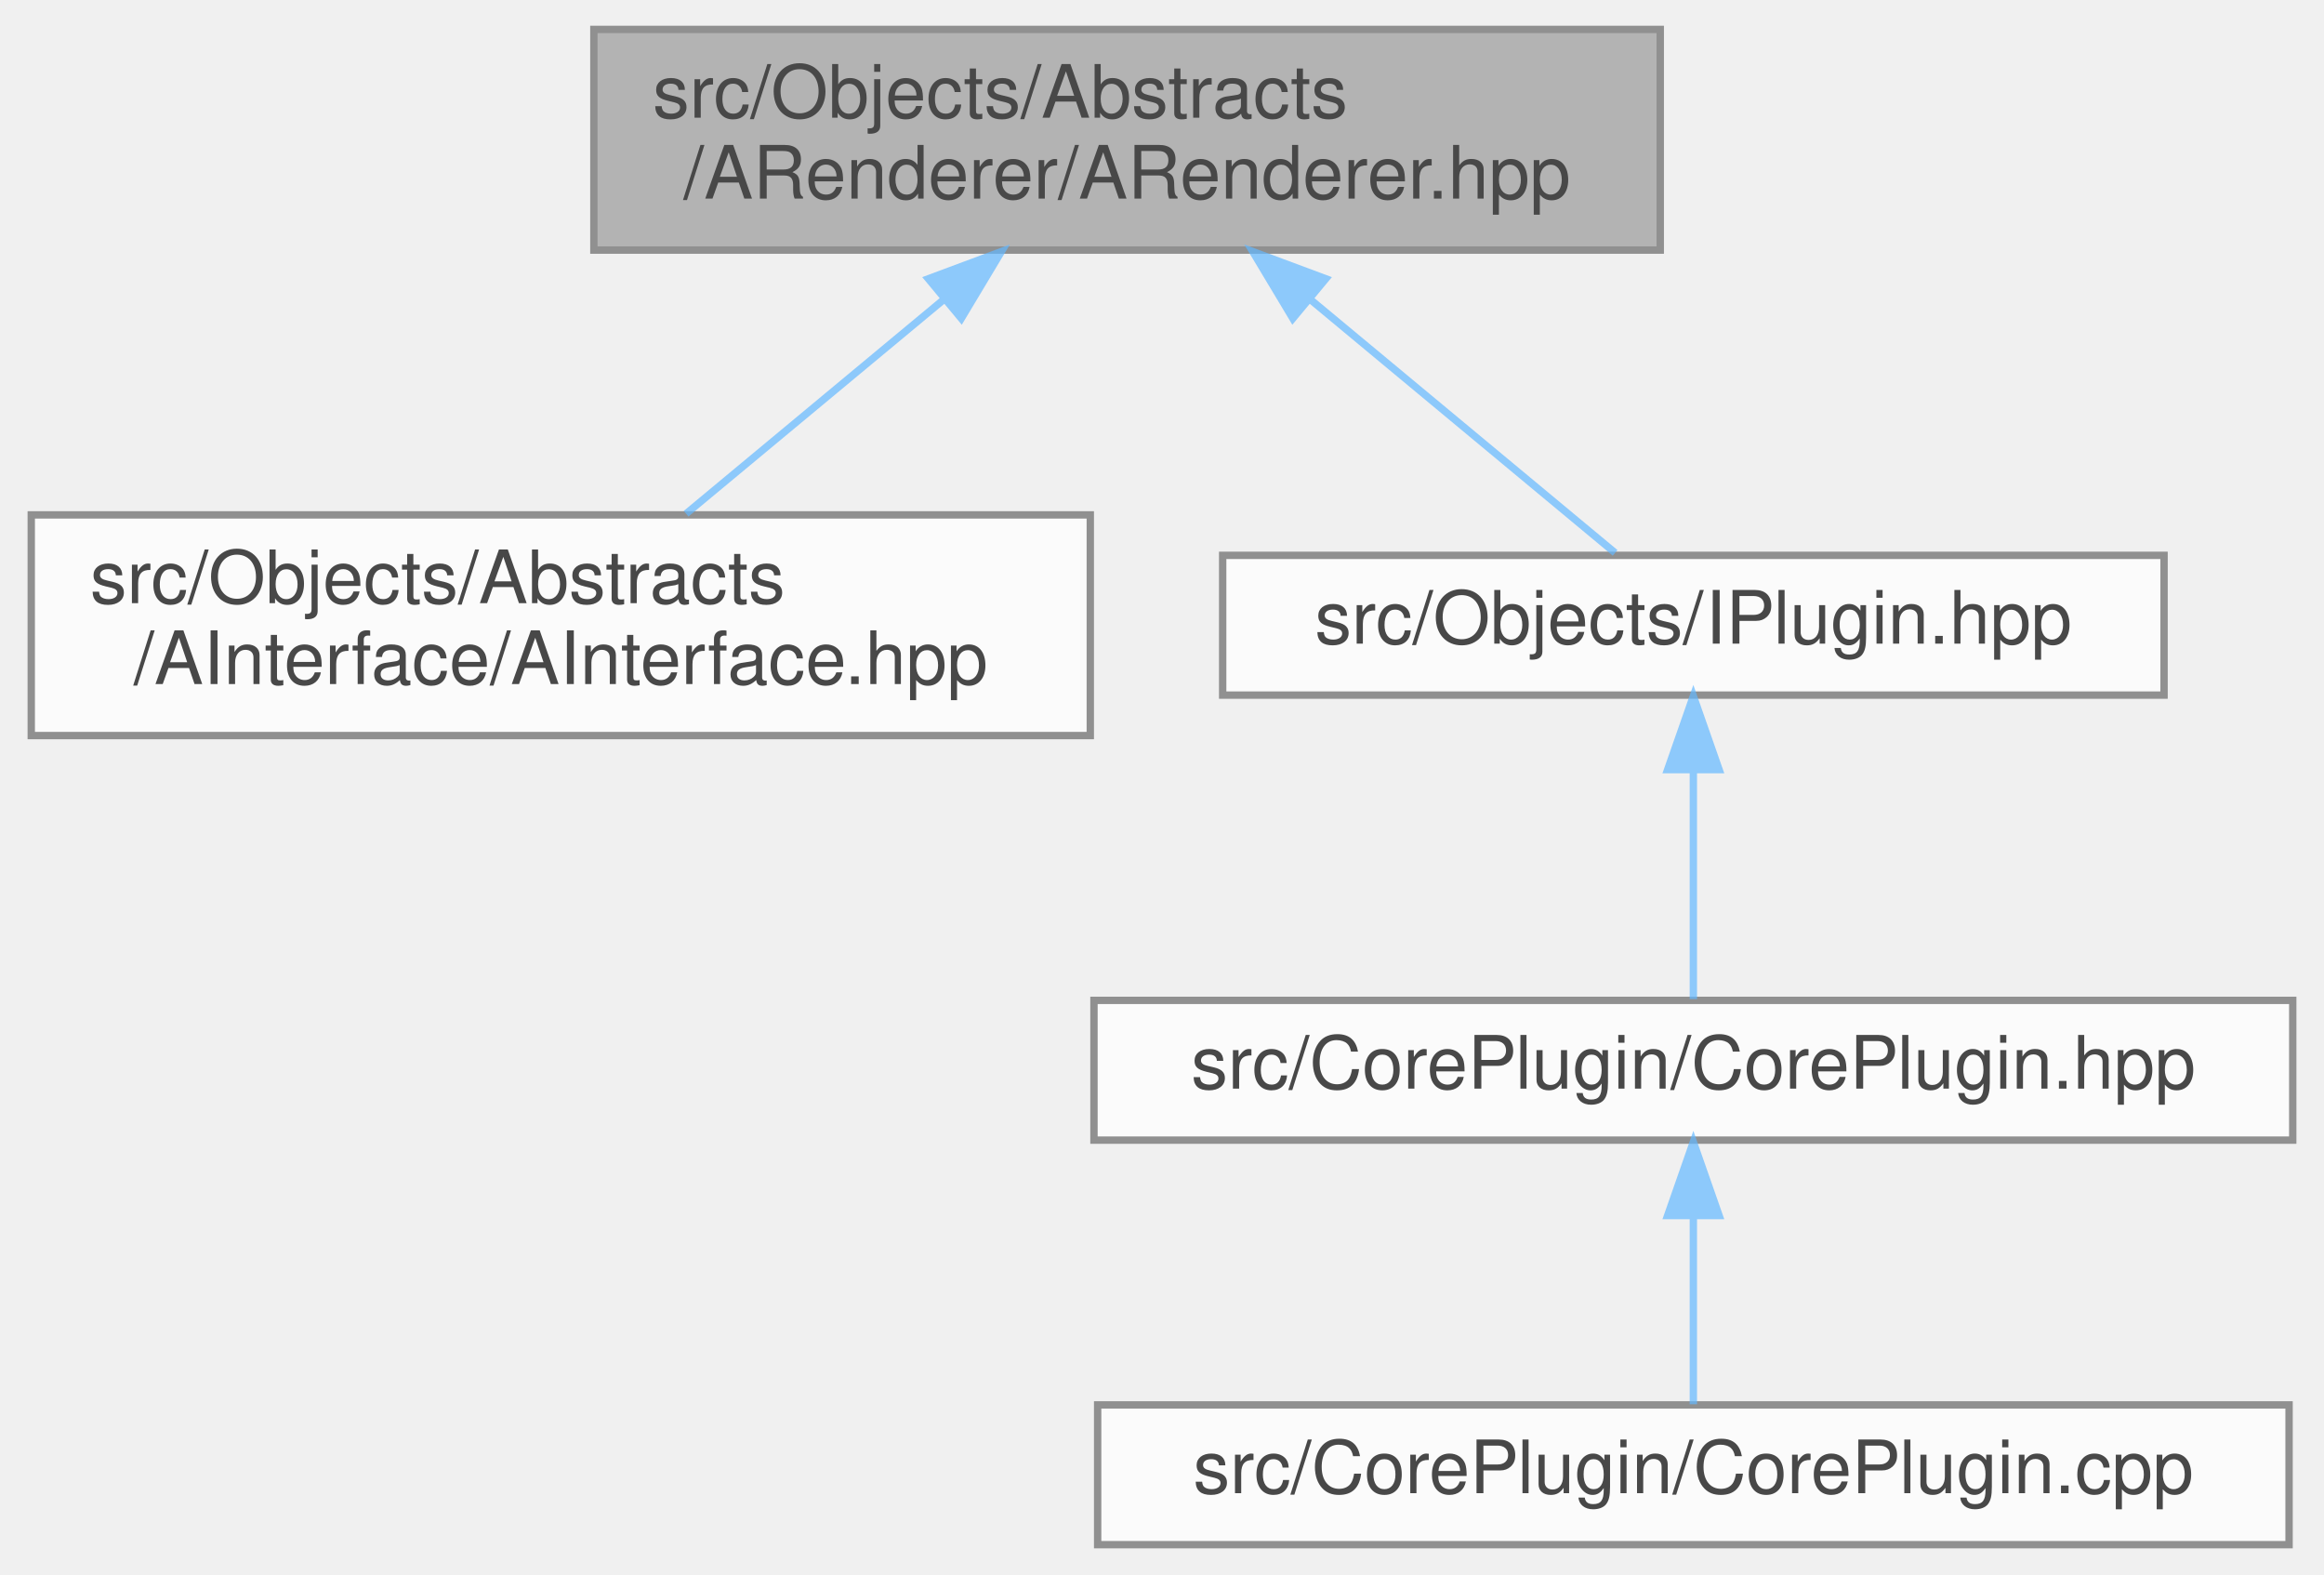
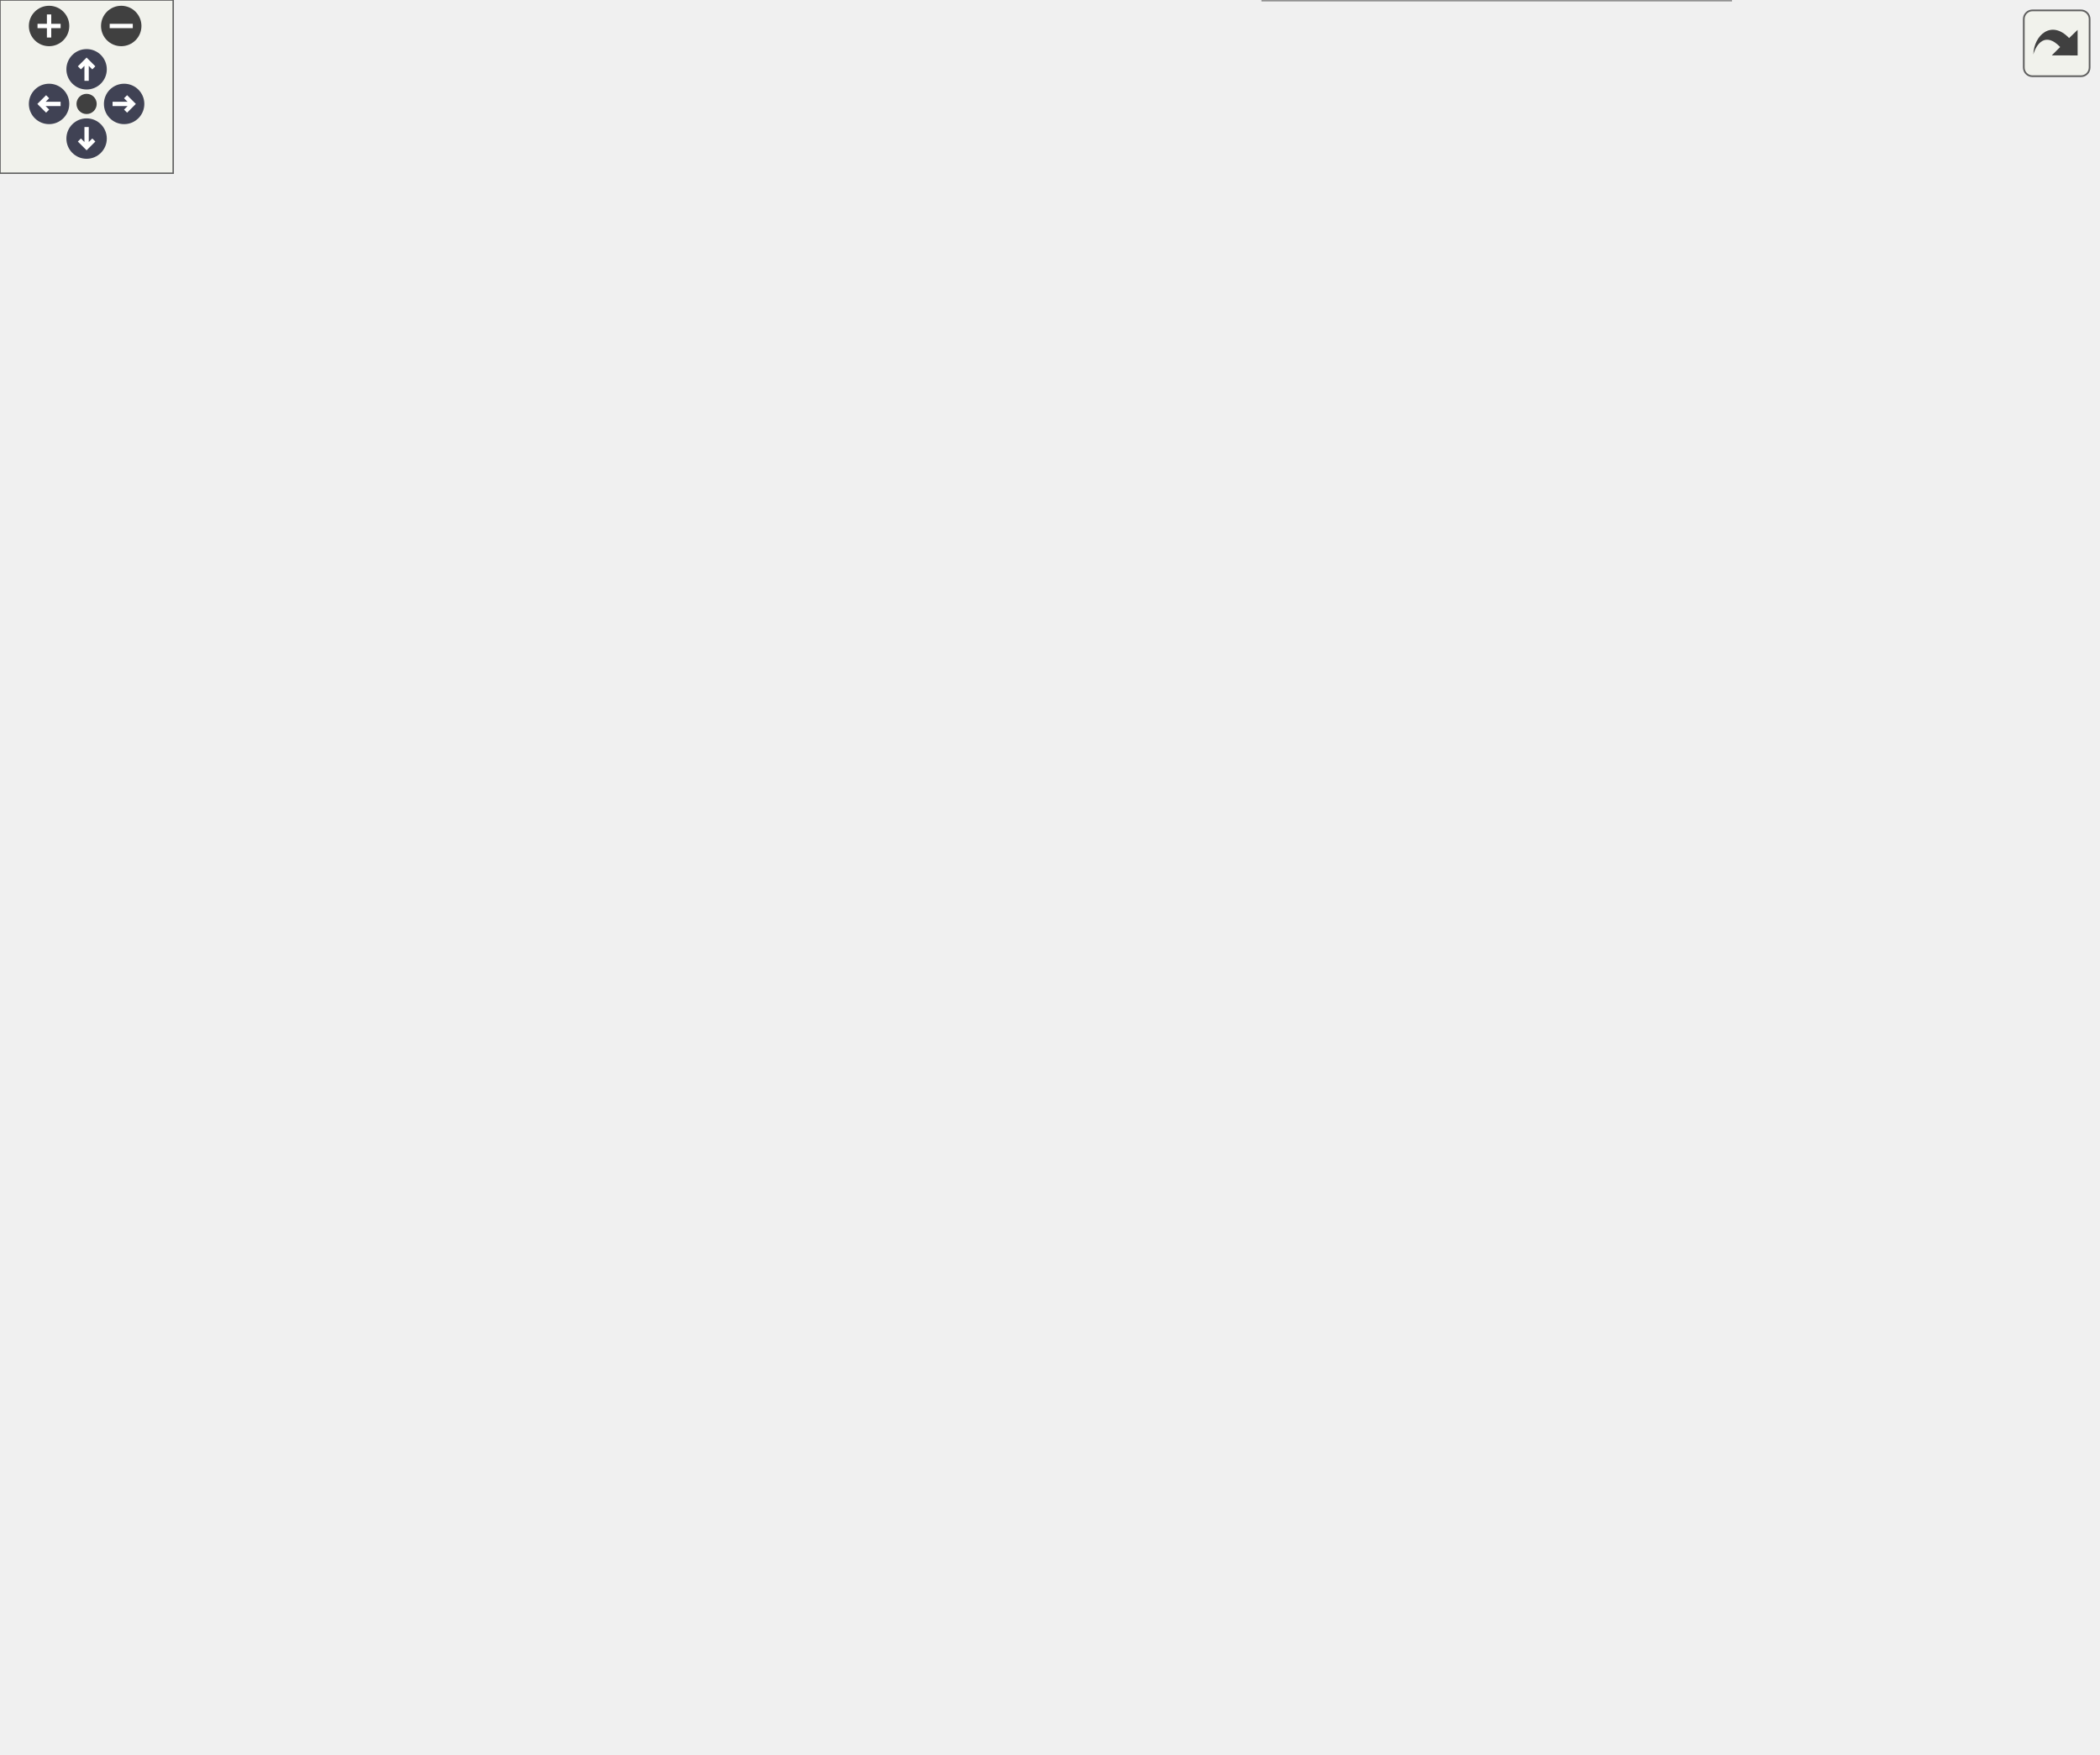
- <svg xmlns="http://www.w3.org/2000/svg" xmlns:xlink="http://www.w3.org/1999/xlink" width="316pt" height="214pt" viewBox="0.00 0.00 315.50 214.00">
-   <svg id="main" version="1.1" xml:space="preserve">
-     <style type="text/css">
+ <svg xmlns="http://www.w3.org/2000/svg" xmlns:xlink="http://www.w3.org/1999/xlink" id="main" version="1.1" xml:space="preserve">
+   <style type="text/css">
.node, .edge {opacity: 0.7;}
.node.selected, .edge.selected {opacity: 1;}
.edge:hover path { stroke: red; }
.edge:hover polygon { stroke: red; fill: red; }
</style>
-     <svg id="graph" class="graph">
-       <g id="graph0" class="graph" transform="scale(1 1) rotate(0) translate(4 210)">
-         <g id="Node000001" class="node">
-           <g id="a_Node000001">
-             <a xlink:title=" ">
-               <polygon fill="#999999" stroke="#666666" points="221.5,-206 76.5,-206 76.5,-176 221.5,-176 221.5,-206" />
-               <text text-anchor="start" x="84.5" y="-194" font-family="Helvetica,sans-Serif" font-size="10.00">src/Objects/Abstracts</text>
-               <text text-anchor="middle" x="149" y="-183" font-family="Helvetica,sans-Serif" font-size="10.00">/ARenderer/ARenderer.hpp</text>
-             </a>
-           </g>
-         </g>
-         <g id="Node000002" class="node">
-           <g id="a_Node000002">
-             <a xlink:href="AInterface_8hpp.html" target="_top" xlink:title=" ">
-               <polygon fill="white" stroke="#666666" points="144,-140 0,-140 0,-110 144,-110 144,-140" />
-               <text text-anchor="start" x="8" y="-128" font-family="Helvetica,sans-Serif" font-size="10.00">src/Objects/Abstracts</text>
-               <text text-anchor="middle" x="72" y="-117" font-family="Helvetica,sans-Serif" font-size="10.00">/AInterface/AInterface.hpp</text>
-             </a>
-           </g>
-         </g>
-         <g id="edge1_Node000001_Node000002" class="edge">
-           <g id="a_edge1_Node000001_Node000002">
-             <a xlink:title=" ">
-               <path fill="none" stroke="#63b8ff" d="M123.98,-169.2C112.55,-159.7 99.3,-148.69 89.04,-140.16" />
-               <polygon fill="#63b8ff" stroke="#63b8ff" points="121.98,-172.1 131.91,-175.8 126.46,-166.71 121.98,-172.1" />
-             </a>
-           </g>
-         </g>
-         <g id="Node000003" class="node">
-           <g id="a_Node000003">
-             <a xlink:href="IPlugin_8hpp.html" target="_top" xlink:title=" ">
-               <polygon fill="white" stroke="#666666" points="290,-134.5 162,-134.5 162,-115.5 290,-115.5 290,-134.5" />
-               <text text-anchor="middle" x="226" y="-122.5" font-family="Helvetica,sans-Serif" font-size="10.00">src/Objects/IPlugin.hpp</text>
-             </a>
-           </g>
-         </g>
-         <g id="edge2_Node000001_Node000003" class="edge">
-           <g id="a_edge2_Node000001_Node000003">
-             <a xlink:title=" ">
-               <path fill="none" stroke="#63b8ff" d="M173.95,-169.26C187.96,-157.61 204.72,-143.69 215.36,-134.84" />
-               <polygon fill="#63b8ff" stroke="#63b8ff" points="171.54,-166.71 166.09,-175.8 176.02,-172.1 171.54,-166.71" />
-             </a>
-           </g>
-         </g>
-         <g id="Node000004" class="node">
-           <g id="a_Node000004">
-             <a xlink:href="CorePlugin_8hpp.html" target="_top" xlink:title=" ">
-               <polygon fill="white" stroke="#666666" points="307.5,-74 144.5,-74 144.5,-55 307.5,-55 307.5,-74" />
-               <text text-anchor="middle" x="226" y="-62" font-family="Helvetica,sans-Serif" font-size="10.00">src/CorePlugin/CorePlugin.hpp</text>
-             </a>
-           </g>
-         </g>
-         <g id="edge3_Node000003_Node000004" class="edge">
-           <g id="a_edge3_Node000003_Node000004">
-             <a xlink:title=" ">
-               <path fill="none" stroke="#63b8ff" d="M226,-105.16C226,-94.74 226,-82.3 226,-74.17" />
-               <polygon fill="#63b8ff" stroke="#63b8ff" points="222.5,-105.37 226,-115.37 229.5,-105.37 222.5,-105.37" />
-             </a>
-           </g>
-         </g>
-         <g id="Node000005" class="node">
-           <g id="a_Node000005">
-             <a xlink:href="CorePlugin_8cpp.html" target="_top" xlink:title=" ">
-               <polygon fill="white" stroke="#666666" points="307,-19 145,-19 145,0 307,0 307,-19" />
-               <text text-anchor="middle" x="226" y="-7" font-family="Helvetica,sans-Serif" font-size="10.00">src/CorePlugin/CorePlugin.cpp</text>
-             </a>
-           </g>
-         </g>
-         <g id="edge4_Node000004_Node000005" class="edge">
-           <g id="a_edge4_Node000004_Node000005">
-             <a xlink:title=" ">
-               <path fill="none" stroke="#63b8ff" d="M226,-44.66C226,-35.93 226,-25.99 226,-19.09" />
-               <polygon fill="#63b8ff" stroke="#63b8ff" points="222.5,-44.75 226,-54.75 229.5,-44.75 222.5,-44.75" />
-             </a>
-           </g>
-         </g>
-       </g>
-     </svg>
+   <defs>
+     <circle id="rim" cx="0" cy="0" r="7" />
+     <circle id="rim2" cx="0" cy="0" r="3.5" />
+     <g id="zoomPlus">
+       <use xlink:href="#rim" fill="#404040">
+         <set attributeName="fill" to="#808080" begin="zoomplus.mouseover" end="zoomplus.mouseout" />
+       </use>
+       <path d="M-4,0h8M0,-4v8" fill="none" stroke="white" stroke-width="1.5" pointer-events="none" />
+     </g>
+     <g id="zoomMin">
+       <use xlink:href="#rim" fill="#404040">
+         <set attributeName="fill" to="#808080" begin="zoomminus.mouseover" end="zoomminus.mouseout" />
+       </use>
+       <path d="M-4,0h8" fill="none" stroke="white" stroke-width="1.5" pointer-events="none" />
+     </g>
+     <g id="arrowUp" transform="translate(30 24)">
+       <use xlink:href="#rim" />
+       <path pointer-events="none" fill="none" stroke="white" stroke-width="1.5" d="M0,-3.0v7 M-2.5,-0.5L0,-3.0L2.5,-0.5" />
+     </g>
+     <g id="arrowRight" transform="rotate(90) translate(36 -43)">
+       <use xlink:href="#rim" />
+       <path pointer-events="none" fill="none" stroke="white" stroke-width="1.5" d="M0,-3.0v7 M-2.5,-0.5L0,-3.0L2.5,-0.5" />
+     </g>
+     <g id="arrowDown" transform="rotate(180) translate(-30 -48)">
+       <use xlink:href="#rim" />
+       <path pointer-events="none" fill="none" stroke="white" stroke-width="1.5" d="M0,-3.0v7 M-2.5,-0.5L0,-3.0L2.5,-0.5" />
+     </g>
+     <g id="arrowLeft" transform="rotate(270) translate(-36 17)">
+       <use xlink:href="#rim" />
+       <path pointer-events="none" fill="none" stroke="white" stroke-width="1.5" d="M0,-3.0v7 M-2.5,-0.5L0,-3.0L2.5,-0.5" />
+     </g>
+     <g id="resetDef">
+       <use xlink:href="#rim2" fill="#404040">
+         <set attributeName="fill" to="#808080" begin="reset.mouseover" end="reset.mouseout" />
+       </use>
+     </g>
+   </defs>
+   <svg id="graph" class="graph">
+     <g id="viewport">
+       <g id="Node000001" class="node">
+         <g id="a_Node000001">
+           <a xlink:title=" ">
+             <polygon fill="#999999" stroke="#666666" points="627,-547 482,-547 482,-517 627,-517 627,-547" />
+             <text text-anchor="start" x="490" y="-535" font-family="Helvetica,sans-Serif" font-size="10.00">src/Objects/Abstracts</text>
+             <text text-anchor="middle" x="554.5" y="-524" font-family="Helvetica,sans-Serif" font-size="10.00">/ARenderer/ARenderer.hpp</text>
+           </a>
+         </g>
+       </g>
+       <g id="Node000002" class="node">
+         <g id="a_Node000002">
+           <a xlink:href="Camera_8hpp.html" target="_top" xlink:title=" ">
+             <polygon fill="white" stroke="#666666" points="293,-481 154,-481 154,-451 293,-451 293,-481" />
+             <text text-anchor="start" x="162" y="-469" font-family="Helvetica,sans-Serif" font-size="10.00">src/CorePlugin/Renderers</text>
+             <text text-anchor="middle" x="223.5" y="-458" font-family="Helvetica,sans-Serif" font-size="10.00">/Camera/Camera.hpp</text>
+           </a>
+         </g>
+       </g>
+       <g id="edge1_Node000001_Node000002" class="edge">
+         <g id="a_edge1_Node000001_Node000002">
+           <a xlink:title=" ">
+             <path fill="none" stroke="#63b8ff" d="M471.78,-515.01C416.75,-504.37 345.26,-490.54 293.14,-480.46" />
+             <polygon fill="#63b8ff" stroke="#63b8ff" points="471.38,-518.49 481.86,-516.95 472.71,-511.62 471.38,-518.49" />
+           </a>
+         </g>
+       </g>
+       <g id="Node000012" class="node">
+         <g id="a_Node000012">
+           <a xlink:href="IPlugin_8hpp.html" target="_top" xlink:title=" ">
+             <polygon fill="white" stroke="#666666" points="582.5,-145.5 454.5,-145.5 454.5,-126.5 582.5,-126.5 582.5,-145.5" />
+             <text text-anchor="middle" x="518.5" y="-133.5" font-family="Helvetica,sans-Serif" font-size="10.00">src/Objects/IPlugin.hpp</text>
+           </a>
+         </g>
+       </g>
+       <g id="edge24_Node000001_Node000012" class="edge">
+         <g id="a_edge24_Node000001_Node000012">
+           <a xlink:title=" ">
+             <path fill="none" stroke="#63b8ff" d="M554.5,-506.86C554.5,-480.76 554.5,-437.93 554.5,-401 554.5,-401 554.5,-401 554.5,-267 554.5,-219.69 532.09,-166.1 522.63,-145.6" />
+             <polygon fill="#63b8ff" stroke="#63b8ff" points="551,-506.96 554.5,-516.96 558,-506.96 551,-506.96" />
+           </a>
+         </g>
+       </g>
+       <g id="Node000016" class="node">
+         <g id="a_Node000016">
+           <a xlink:href="AInterface_8hpp.html" target="_top" xlink:title=" ">
+             <polygon fill="white" stroke="#666666" points="726.5,-481 582.5,-481 582.5,-451 726.5,-451 726.5,-481" />
+             <text text-anchor="start" x="590.5" y="-469" font-family="Helvetica,sans-Serif" font-size="10.00">src/Objects/Abstracts</text>
+             <text text-anchor="middle" x="654.5" y="-458" font-family="Helvetica,sans-Serif" font-size="10.00">/AInterface/AInterface.hpp</text>
+           </a>
+         </g>
+       </g>
+       <g id="edge23_Node000001_Node000016" class="edge">
+         <g id="a_edge23_Node000001_Node000016">
+           <a xlink:title=" ">
+             <path fill="none" stroke="#63b8ff" d="M585.28,-511.3C600.5,-501.56 618.53,-490.02 632.37,-481.16" />
+             <polygon fill="#63b8ff" stroke="#63b8ff" points="583.23,-508.46 576.69,-516.8 587,-514.35 583.23,-508.46" />
+           </a>
+         </g>
+       </g>
+       <g id="Node000003" class="node">
+         <g id="a_Node000003">
+           <a xlink:href="Camera_8cpp.html" target="_top" xlink:title=" ">
+             <polygon fill="white" stroke="#666666" points="139,-415 0,-415 0,-385 139,-385 139,-415" />
+             <text text-anchor="start" x="8" y="-403" font-family="Helvetica,sans-Serif" font-size="10.00">src/CorePlugin/Renderers</text>
+             <text text-anchor="middle" x="69.5" y="-392" font-family="Helvetica,sans-Serif" font-size="10.00">/Camera/Camera.cpp</text>
+           </a>
+         </g>
+       </g>
+       <g id="edge2_Node000002_Node000003" class="edge">
+         <g id="a_edge2_Node000002_Node000003">
+           <a xlink:title=" ">
+             <path fill="none" stroke="#63b8ff" d="M180.32,-447.05C155.92,-436.91 125.87,-424.43 103.22,-415.01" />
+             <polygon fill="#63b8ff" stroke="#63b8ff" points="179.13,-450.35 189.7,-450.95 181.81,-443.89 179.13,-450.35" />
+           </a>
+         </g>
+       </g>
+       <g id="Node000004" class="node">
+         <g id="a_Node000004">
+           <a xlink:href="Scene_8hpp.html" target="_top" xlink:title=" ">
+             <polygon fill="white" stroke="#666666" points="344.5,-415 212.5,-415 212.5,-385 344.5,-385 344.5,-415" />
+             <text text-anchor="start" x="220.5" y="-403" font-family="Helvetica,sans-Serif" font-size="10.00">src/SceneSystem/Scene</text>
+             <text text-anchor="middle" x="278.5" y="-392" font-family="Helvetica,sans-Serif" font-size="10.00">/Scene.hpp</text>
+           </a>
+         </g>
+       </g>
+       <g id="edge3_Node000002_Node000004" class="edge">
+         <g id="a_edge3_Node000002_Node000004">
+           <a xlink:title=" ">
+             <path fill="none" stroke="#63b8ff" d="M242.33,-443.09C250.27,-433.85 259.28,-423.36 266.33,-415.16" />
+             <polygon fill="#63b8ff" stroke="#63b8ff" points="239.57,-440.93 235.71,-450.8 244.88,-445.49 239.57,-440.93" />
+           </a>
+         </g>
+       </g>
+       <g id="Node000005" class="node">
+         <g id="a_Node000005">
+           <a xlink:href="ILight_8hpp.html" target="_top" xlink:title=" ">
+             <polygon fill="white" stroke="#666666" points="338,-349 219,-349 219,-319 338,-319 338,-349" />
+             <text text-anchor="start" x="227" y="-337" font-family="Helvetica,sans-Serif" font-size="10.00">src/Objects/Abstracts</text>
+             <text text-anchor="middle" x="278.5" y="-326" font-family="Helvetica,sans-Serif" font-size="10.00">/ILight.hpp</text>
+           </a>
+         </g>
+       </g>
+       <g id="edge4_Node000004_Node000005" class="edge">
+         <g id="a_edge4_Node000004_Node000005">
+           <a xlink:title=" ">
+             <path fill="none" stroke="#63b8ff" d="M271.93,-374.83C271.52,-366.17 271.81,-356.7 272.79,-349.16" />
+             <polygon fill="#63b8ff" stroke="#63b8ff" points="268.45,-375.13 272.78,-384.8 275.42,-374.54 268.45,-375.13" />
+           </a>
+         </g>
+       </g>
+       <g id="Node000015" class="node">
+         <g id="a_Node000015">
+           <a xlink:href="Scene_8cpp.html" target="_top" xlink:title=" ">
+             <polygon fill="white" stroke="#666666" points="488.5,-349 356.5,-349 356.5,-319 488.5,-319 488.5,-349" />
+             <text text-anchor="start" x="364.5" y="-337" font-family="Helvetica,sans-Serif" font-size="10.00">src/SceneSystem/Scene</text>
+             <text text-anchor="middle" x="422.5" y="-326" font-family="Helvetica,sans-Serif" font-size="10.00">/Scene.cpp</text>
+           </a>
+         </g>
+       </g>
+       <g id="edge22_Node000004_Node000015" class="edge">
+         <g id="a_edge22_Node000004_Node000015">
+           <a xlink:title=" ">
+             <path fill="none" stroke="#63b8ff" d="M319.49,-380.78C342.19,-370.69 369.98,-358.34 390.97,-349.01" />
+             <polygon fill="#63b8ff" stroke="#63b8ff" points="317.82,-377.7 310.1,-384.95 320.66,-384.09 317.82,-377.7" />
+           </a>
+         </g>
+       </g>
+       <g id="edge21_Node000005_Node000004" class="edge">
+         <g id="a_edge21_Node000005_Node000004">
+           <a xlink:title=" ">
+             <path fill="none" stroke="#63b8ff" d="M285.07,-359.13C285.48,-367.78 285.2,-377.26 284.22,-384.8" />
+             <polygon fill="#63b8ff" stroke="#63b8ff" points="288.55,-358.83 284.21,-349.16 281.58,-359.43 288.55,-358.83" />
+           </a>
+         </g>
+       </g>
+       <g id="Node000006" class="node">
+         <g id="a_Node000006">
+           <a xlink:href="IMaterial_8hpp.html" target="_top" xlink:title=" ">
+             <polygon fill="white" stroke="#666666" points="353,-283 234,-283 234,-253 353,-253 353,-283" />
+             <text text-anchor="start" x="242" y="-271" font-family="Helvetica,sans-Serif" font-size="10.00">src/Objects/Abstracts</text>
+             <text text-anchor="middle" x="293.5" y="-260" font-family="Helvetica,sans-Serif" font-size="10.00">/IMaterial.hpp</text>
+           </a>
+         </g>
+       </g>
+       <g id="edge5_Node000005_Node000006" class="edge">
+         <g id="a_edge5_Node000005_Node000006">
+           <a xlink:title=" ">
+             <path fill="none" stroke="#63b8ff" d="M284.17,-308.83C286.19,-300.17 288.41,-290.7 290.18,-283.16" />
+             <polygon fill="#63b8ff" stroke="#63b8ff" points="280.7,-308.26 281.83,-318.8 287.52,-309.86 280.7,-308.26" />
+           </a>
+         </g>
+       </g>
+       <g id="edge20_Node000005_Node000012" class="edge">
+         <g id="a_edge20_Node000005_Node000012">
+           <a xlink:title=" ">
+             <path fill="none" stroke="#63b8ff" d="M323.86,-314.91C367.14,-295.81 432.02,-262.21 475.5,-217 496.38,-195.29 510.04,-161.44 515.63,-145.66" />
+             <polygon fill="#63b8ff" stroke="#63b8ff" points="322.21,-311.8 314.42,-318.99 324.99,-318.23 322.21,-311.8" />
+           </a>
+         </g>
+       </g>
+       <g id="Node000007" class="node">
+         <g id="a_Node000007">
+           <a xlink:href="Plane_8hpp.html" target="_top" xlink:title=" ">
+             <polygon fill="white" stroke="#666666" points="273,-151 134,-151 134,-121 273,-121 273,-151" />
+             <text text-anchor="start" x="142" y="-139" font-family="Helvetica,sans-Serif" font-size="10.00">src/CorePlugin/Primitives</text>
+             <text text-anchor="middle" x="203.5" y="-128" font-family="Helvetica,sans-Serif" font-size="10.00">/Plane/Plane.hpp</text>
+           </a>
+         </g>
+       </g>
+       <g id="edge6_Node000006_Node000007" class="edge">
+         <g id="a_edge6_Node000006_Node000007">
+           <a xlink:title=" ">
+             <path fill="none" stroke="#63b8ff" d="M280.09,-243.99C270.39,-227.75 256.72,-205.65 243.5,-187 234.63,-174.48 223.7,-160.93 215.51,-151.1" />
+             <polygon fill="#63b8ff" stroke="#63b8ff" points="277.2,-245.98 285.31,-252.81 283.23,-242.42 277.2,-245.98" />
+           </a>
+         </g>
+       </g>
+       <g id="Node000009" class="node">
+         <g id="a_Node000009">
+           <a xlink:href="HitRecord_8hpp.html" target="_top" xlink:title=" ">
+             <polygon fill="white" stroke="#666666" points="234.5,-217 100.5,-217 100.5,-187 234.5,-187 234.5,-217" />
+             <text text-anchor="start" x="108.5" y="-205" font-family="Helvetica,sans-Serif" font-size="10.00">src/Geometry/HitRecord</text>
+             <text text-anchor="middle" x="167.5" y="-194" font-family="Helvetica,sans-Serif" font-size="10.00">/HitRecord.hpp</text>
+           </a>
+         </g>
+       </g>
+       <g id="edge8_Node000006_Node000009" class="edge">
+         <g id="a_edge8_Node000006_Node000009">
+           <a xlink:title=" ">
+             <path fill="none" stroke="#63b8ff" d="M250.92,-248.51C230.26,-238.47 206.38,-226.26 189.39,-217.01" />
+             <polygon fill="#63b8ff" stroke="#63b8ff" points="249.62,-251.77 260.15,-252.95 252.66,-245.46 249.62,-251.77" />
+           </a>
+         </g>
+       </g>
+       <g id="Node000010" class="node">
+         <g id="a_Node000010">
+           <a xlink:href="APrimitive_8hpp.html" target="_top" xlink:title=" ">
+             <polygon fill="white" stroke="#666666" points="436.5,-217 290.5,-217 290.5,-187 436.5,-187 436.5,-217" />
+             <text text-anchor="start" x="298.5" y="-205" font-family="Helvetica,sans-Serif" font-size="10.00">src/Objects/Abstracts</text>
+             <text text-anchor="middle" x="363.5" y="-194" font-family="Helvetica,sans-Serif" font-size="10.00">/APrimitive/APrimitive.hpp</text>
+           </a>
+         </g>
+       </g>
+       <g id="edge12_Node000006_Node000010" class="edge">
+         <g id="a_edge12_Node000006_Node000010">
+           <a xlink:title=" ">
+             <path fill="none" stroke="#63b8ff" d="M316.55,-245.92C326.87,-236.49 338.77,-225.61 348.01,-217.16" />
+             <polygon fill="#63b8ff" stroke="#63b8ff" points="314.05,-243.47 309.04,-252.8 318.78,-248.63 314.05,-243.47" />
+           </a>
+         </g>
+       </g>
+       <g id="edge19_Node000006_Node000012" class="edge">
+         <g id="a_edge19_Node000006_Node000012">
+           <a xlink:title=" ">
+             <path fill="none" stroke="#63b8ff" d="M363.11,-252.19C390.23,-244.42 420.68,-233.07 445.5,-217 475.81,-197.38 501.72,-162.19 512.78,-145.82" />
+             <polygon fill="#63b8ff" stroke="#63b8ff" points="362,-248.87 353.29,-254.9 363.86,-255.62 362,-248.87" />
+           </a>
+         </g>
+       </g>
+       <g id="Node000008" class="node">
+         <g id="a_Node000008">
+           <a xlink:href="Plane_8cpp.html" target="_top" xlink:title=" ">
+             <polygon fill="white" stroke="#666666" points="273,-85 134,-85 134,-55 273,-55 273,-85" />
+             <text text-anchor="start" x="142" y="-73" font-family="Helvetica,sans-Serif" font-size="10.00">src/CorePlugin/Primitives</text>
+             <text text-anchor="middle" x="203.5" y="-62" font-family="Helvetica,sans-Serif" font-size="10.00">/Plane/Plane.cpp</text>
+           </a>
+         </g>
+       </g>
+       <g id="edge7_Node000007_Node000008" class="edge">
+         <g id="a_edge7_Node000007_Node000008">
+           <a xlink:title=" ">
+             <path fill="none" stroke="#63b8ff" d="M203.5,-110.54C203.5,-101.96 203.5,-92.61 203.5,-85.16" />
+             <polygon fill="#63b8ff" stroke="#63b8ff" points="200,-110.8 203.5,-120.8 207,-110.8 200,-110.8" />
+           </a>
+         </g>
+       </g>
+       <g id="edge9_Node000009_Node000002" class="edge">
+         <g id="a_edge9_Node000009_Node000002">
+           <a xlink:title=" ">
+             <path fill="none" stroke="#63b8ff" d="M169.91,-227.18C174.26,-266.92 184.73,-348.32 203.5,-415 207,-427.42 212.53,-440.98 216.9,-450.84" />
+             <polygon fill="#63b8ff" stroke="#63b8ff" points="173.38,-226.69 168.85,-217.12 166.42,-227.43 173.38,-226.69" />
+           </a>
+         </g>
+       </g>
+       <g id="edge10_Node000009_Node000005" class="edge">
+         <g id="a_edge10_Node000009_Node000005">
+           <a xlink:title=" ">
+             <path fill="none" stroke="#63b8ff" d="M181.89,-225.73C192.77,-242.27 208.53,-264.85 224.5,-283 235.98,-296.05 250.5,-309.34 261.59,-318.94" />
+             <polygon fill="#63b8ff" stroke="#63b8ff" points="184.75,-223.72 176.37,-217.23 178.88,-227.53 184.75,-223.72" />
+           </a>
+         </g>
+       </g>
+       <g id="edge11_Node000009_Node000006" class="edge">
+         <g id="a_edge11_Node000009_Node000006">
+           <a xlink:title=" ">
+             <path fill="none" stroke="#63b8ff" d="M210.01,-221.45C230.66,-231.49 254.55,-243.7 271.55,-252.95" />
+             <polygon fill="#63b8ff" stroke="#63b8ff" points="211.31,-218.19 200.78,-217.01 208.28,-224.5 211.31,-218.19" />
+           </a>
+         </g>
+       </g>
+       <g id="edge18_Node000010_Node000004" class="edge">
+         <g id="a_edge18_Node000010_Node000004">
+           <a xlink:title=" ">
+             <path fill="none" stroke="#63b8ff" d="M403.2,-221.72C455.29,-248.79 535.85,-300.91 497.5,-349 478.6,-372.71 401.85,-386.06 344.51,-392.89" />
+             <polygon fill="#63b8ff" stroke="#63b8ff" points="404.66,-218.53 394.16,-217.12 401.48,-224.77 404.66,-218.53" />
+           </a>
+         </g>
+       </g>
+       <g id="edge13_Node000010_Node000007" class="edge">
+         <g id="a_edge13_Node000010_Node000007">
+           <a xlink:title=" ">
+             <path fill="none" stroke="#63b8ff" d="M318.97,-183.19C293.56,-173.02 262.17,-160.47 238.53,-151.01" />
+             <polygon fill="#63b8ff" stroke="#63b8ff" points="317.8,-186.49 328.39,-186.95 320.4,-179.99 317.8,-186.49" />
+           </a>
+         </g>
+       </g>
+       <g id="Node000011" class="node">
+         <g id="a_Node000011">
+           <a xlink:href="APrimitive_8cpp.html" target="_top" xlink:title=" ">
+             <polygon fill="white" stroke="#666666" points="436,-151 291,-151 291,-121 436,-121 436,-151" />
+             <text text-anchor="start" x="299" y="-139" font-family="Helvetica,sans-Serif" font-size="10.00">src/Objects/Abstracts</text>
+             <text text-anchor="middle" x="363.5" y="-128" font-family="Helvetica,sans-Serif" font-size="10.00">/APrimitive/APrimitive.cpp</text>
+           </a>
+         </g>
+       </g>
+       <g id="edge14_Node000010_Node000011" class="edge">
+         <g id="a_edge14_Node000010_Node000011">
+           <a xlink:title=" ">
+             <path fill="none" stroke="#63b8ff" d="M363.5,-176.54C363.5,-167.96 363.5,-158.61 363.5,-151.16" />
+             <polygon fill="#63b8ff" stroke="#63b8ff" points="360,-176.8 363.5,-186.8 367,-176.8 360,-176.8" />
+           </a>
+         </g>
+       </g>
+       <g id="edge15_Node000010_Node000012" class="edge">
+         <g id="a_edge15_Node000010_Node000012">
+           <a xlink:title=" ">
+             <path fill="none" stroke="#63b8ff" d="M406.85,-183.1C436.6,-170.82 474.75,-155.06 497.87,-145.52" />
+             <polygon fill="#63b8ff" stroke="#63b8ff" points="405.42,-179.9 397.52,-186.95 408.09,-186.37 405.42,-179.9" />
+           </a>
+         </g>
+       </g>
+       <g id="Node000013" class="node">
+         <g id="a_Node000013">
+           <a xlink:href="CorePlugin_8hpp.html" target="_top" xlink:title=" ">
+             <polygon fill="white" stroke="#666666" points="600,-79.5 437,-79.5 437,-60.5 600,-60.5 600,-79.5" />
+             <text text-anchor="middle" x="518.5" y="-67.5" font-family="Helvetica,sans-Serif" font-size="10.00">src/CorePlugin/CorePlugin.hpp</text>
+           </a>
+         </g>
+       </g>
+       <g id="edge16_Node000012_Node000013" class="edge">
+         <g id="a_edge16_Node000012_Node000013">
+           <a xlink:title=" ">
+             <path fill="none" stroke="#63b8ff" d="M518.5,-116.08C518.5,-104.13 518.5,-89.22 518.5,-79.91" />
+             <polygon fill="#63b8ff" stroke="#63b8ff" points="515,-116.37 518.5,-126.37 522,-116.37 515,-116.37" />
+           </a>
+         </g>
+       </g>
+       <g id="Node000014" class="node">
+         <g id="a_Node000014">
+           <a xlink:href="CorePlugin_8cpp.html" target="_top" xlink:title=" ">
+             <polygon fill="white" stroke="#666666" points="599.5,-19 437.5,-19 437.5,0 599.5,0 599.5,-19" />
+             <text text-anchor="middle" x="518.5" y="-7" font-family="Helvetica,sans-Serif" font-size="10.00">src/CorePlugin/CorePlugin.cpp</text>
+           </a>
+         </g>
+       </g>
+       <g id="edge17_Node000013_Node000014" class="edge">
+         <g id="a_edge17_Node000013_Node000014">
+           <a xlink:title=" ">
+             <path fill="none" stroke="#63b8ff" d="M518.5,-50.16C518.5,-39.74 518.5,-27.3 518.5,-19.17" />
+             <polygon fill="#63b8ff" stroke="#63b8ff" points="515,-50.37 518.5,-60.37 522,-50.37 515,-50.37" />
+           </a>
+         </g>
+       </g>
+     </g>
+   </svg>
+   <g id="navigator" transform="translate(0 0)" fill="#404254">
+     <rect fill="#f2f5e9" fill-opacity="0.5" stroke="#606060" stroke-width=".5" x="0" y="0" width="60" height="60" />
+     <use id="zoomplus" xlink:href="#zoomPlus" x="17" y="9" />
+     <use id="zoomminus" xlink:href="#zoomMin" x="42" y="9" />
+     <use id="reset" xlink:href="#resetDef" x="30" y="36" />
+     <use id="arrowup" xlink:href="#arrowUp" x="0" y="0" />
+     <use id="arrowright" xlink:href="#arrowRight" x="0" y="0" />
+     <use id="arrowdown" xlink:href="#arrowDown" x="0" y="0" />
+     <use id="arrowleft" xlink:href="#arrowLeft" x="0" y="0" />
+   </g>
+   <svg viewBox="0 0 15 15" width="100%" height="30px" preserveAspectRatio="xMaxYMin meet">
+     <g id="arrow_out" transform="scale(0.3 0.3)">
+       <a xlink:href="ARenderer_8hpp__dep__incl_org.svg" target="_base">
+         <rect id="button" ry="5" rx="5" y="6" x="6" height="38" width="38" fill="#f2f5e9" fill-opacity="0.5" stroke="#606060" stroke-width="1.0" />
+         <path id="arrow" d="M 11.5,31.437 C 11.94,20.098 22.043,11.323 32.159,21.979 L 37.069,17.246 C 37.069,17.246 37.088,32 37.088,32 L 22.16,31.978 C 22.16,31.978 26.998,27.14 26.998,27.14 C 18.529,18.264 13.292,25.23 11.5,31.437 z" style="fill:#404040;" />
+       </a>
+     </g>
  </svg>
  <style type="text/css">

[data-mouse-over-selected='false'] { opacity: 0.7; }
[data-mouse-over-selected='true']  { opacity: 1.0; }

</style>
</svg>
